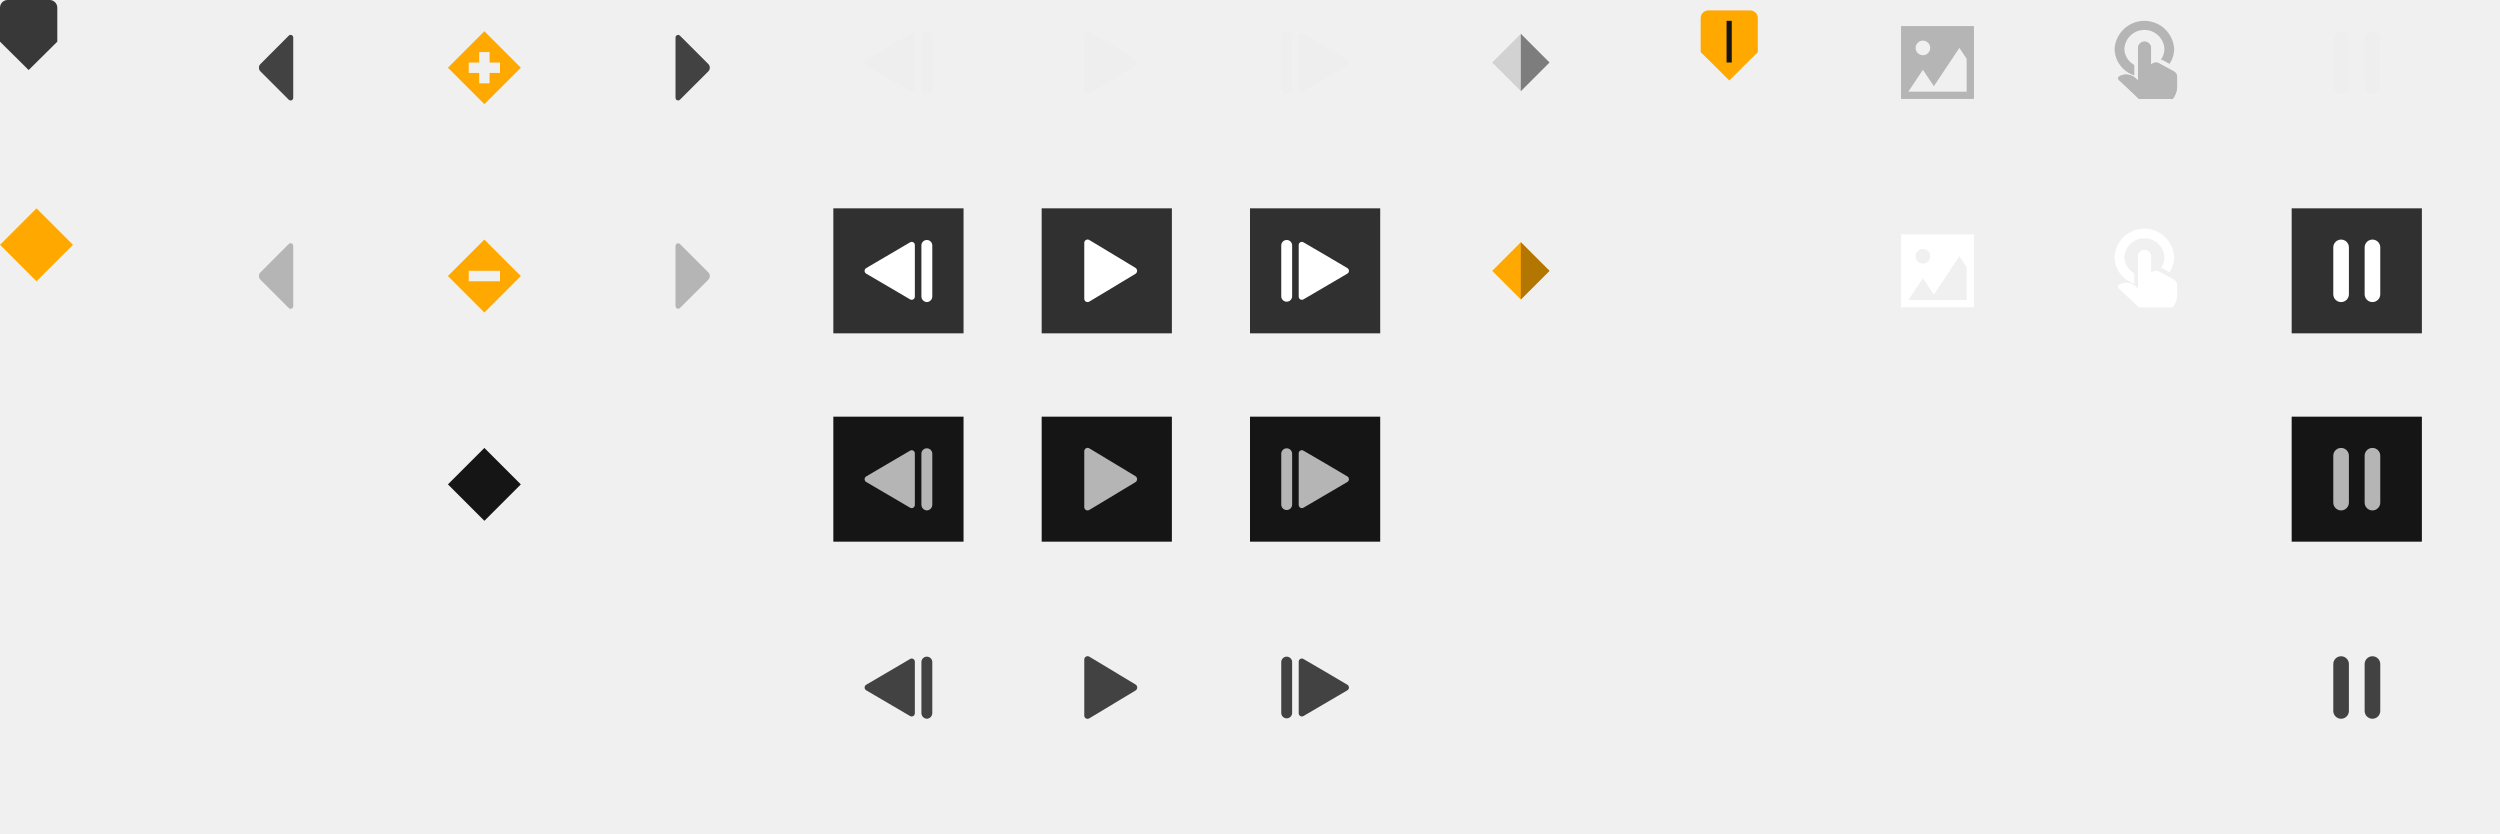
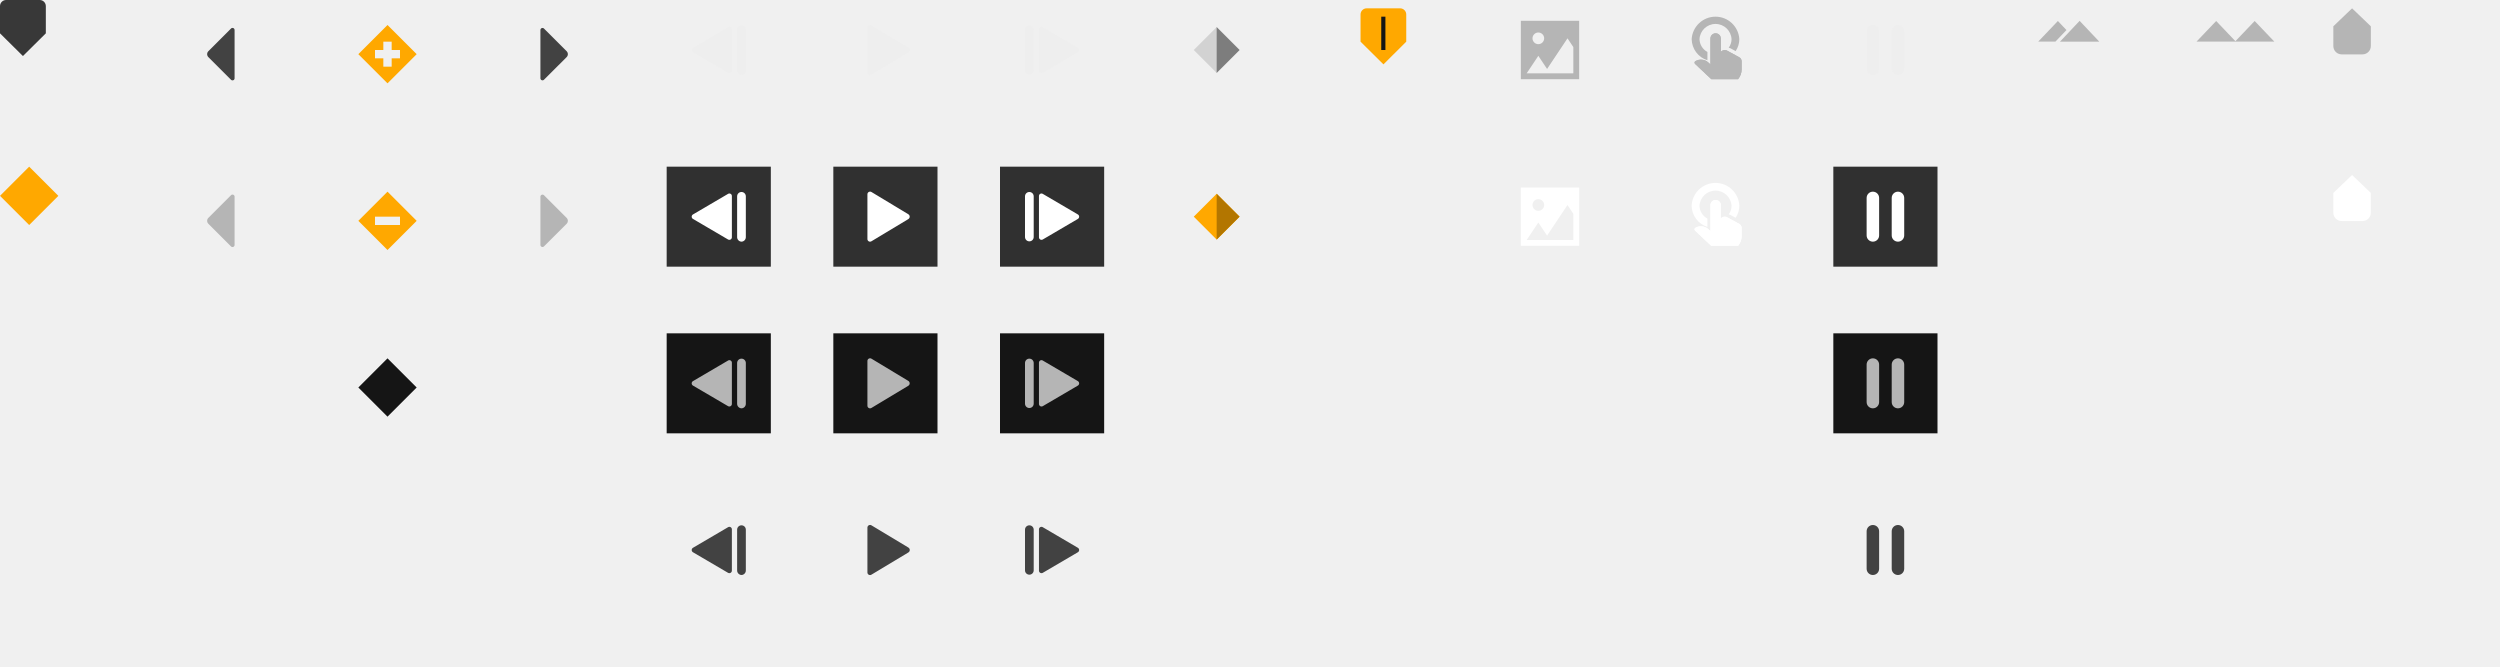
- <svg xmlns="http://www.w3.org/2000/svg" id="图层_1" data-name="图层 1" width="480" height="160" viewBox="0 0 480 160">
+ <svg xmlns="http://www.w3.org/2000/svg" id="图层_1" data-name="图层 1" width="600" height="160" viewBox="0 0 600 160">
  <defs>
    <style>
      .cls-1, .cls-2 {
        fill: #ffa800;
      }

      .cls-11, .cls-12, .cls-13, .cls-2, .cls-3, .cls-4, .cls-5, .cls-7, .cls-9 {
        fill-rule: evenodd;
      }

      .cls-3, .cls-8 {
        fill: #151515;
      }

      .cls-17, .cls-4 {
        fill: #424242;
      }

      .cls-16, .cls-5 {
        fill: #eee;
      }

      .cls-6 {
        fill: #303030;
      }

      .cls-14, .cls-7 {
        fill: #fff;
      }

      .cls-15, .cls-9 {
        fill: #b5b5b5;
      }

      .cls-10 {
        fill: #d2d2d2;
      }

      .cls-11 {
        fill: #7d7d7d;
      }

      .cls-12 {
        fill: #b37600;
      }

      .cls-13 {
        fill: #383838;
      }
    </style>
  </defs>
  <rect class="cls-1" x="2.05" y="42.05" width="9.9" height="9.9" transform="translate(-31.18 18.72) rotate(-45)" />
  <path class="cls-2" d="M93,6l-7,7,7,7,7-7Zm1,8v2H92V14H90V12h2V10h2v2h2v2H94Z" />
  <path class="cls-2" d="M93,46l-7,7,7,7,7-7Zm-1,8H90V52H96v2H92Z" />
  <path class="cls-3" d="M93,86l-7,7,7,7,7-7Z" />
  <path class="cls-4" d="M55.44,6.85L50,12.3a1,1,0,0,0,0,1.4l5.45,5.45a0.5,0.5,0,0,0,.85-0.35V7.21A0.5,0.5,0,0,0,55.44,6.85Z" />
  <path class="cls-5" d="M175.65,7.06v9.88a0.61,0.61,0,0,1-.93.53l-8.41-4.93a0.62,0.62,0,0,1,0-1.07c0.45-.27,7.89-4.64,8.42-4.94A0.6,0.6,0,0,1,175.65,7.06Z" />
  <path class="cls-5" d="M178,18a1.09,1.09,0,0,0,1-1.12V7.12a1,1,0,1,0-2.09,0v9.76A1.09,1.09,0,0,0,178,18Z" />
  <rect class="cls-6" x="160" y="40" width="25" height="24" />
  <path class="cls-7" d="M175.65,47.06v9.88a0.61,0.61,0,0,1-.93.53l-8.41-4.93a0.62,0.62,0,0,1,0-1.07c0.45-.27,7.89-4.64,8.42-4.94A0.6,0.6,0,0,1,175.65,47.06Z" />
  <path class="cls-7" d="M178,58a1.09,1.09,0,0,0,1-1.12V47.12a1,1,0,1,0-2.09,0v9.76A1.09,1.09,0,0,0,178,58Z" />
  <rect class="cls-8" x="160" y="80" width="25" height="24" />
  <path class="cls-9" d="M175.65,87.06v9.88a0.61,0.61,0,0,1-.93.53l-8.41-4.93a0.62,0.62,0,0,1,0-1.07c0.45-.27,7.89-4.64,8.42-4.94A0.6,0.6,0,0,1,175.65,87.06Z" />
  <path class="cls-9" d="M178,98a1.09,1.09,0,0,0,1-1.12V87.12a1,1,0,1,0-2.09,0v9.76A1.09,1.09,0,0,0,178,98Z" />
  <path class="cls-5" d="M250.27,6.53c0.54,0.3,8,4.67,8.42,4.94a0.62,0.62,0,0,1,0,1.07l-8.41,4.93a0.61,0.61,0,0,1-.93-0.53V7.06A0.6,0.6,0,0,1,250.27,6.53Z" />
  <path class="cls-5" d="M248.09,16.88V7.12a1,1,0,1,0-2.09,0v9.76A1,1,0,1,0,248.09,16.88Z" />
  <rect class="cls-6" x="240" y="40" width="25" height="24" />
  <path class="cls-7" d="M250.27,46.53c0.54,0.3,8,4.67,8.42,4.94a0.62,0.62,0,0,1,0,1.07l-8.41,4.93a0.61,0.61,0,0,1-.93-0.53V47.06A0.6,0.6,0,0,1,250.27,46.53Z" />
  <path class="cls-7" d="M248.09,56.88V47.12a1,1,0,1,0-2.09,0v9.76A1,1,0,1,0,248.09,56.88Z" />
  <rect class="cls-8" x="240" y="80" width="25" height="24" />
  <path class="cls-9" d="M250.27,86.53c0.54,0.3,8,4.67,8.42,4.94a0.62,0.62,0,0,1,0,1.07l-8.41,4.93a0.61,0.61,0,0,1-.93-0.53V87.06A0.6,0.6,0,0,1,250.27,86.53Z" />
  <path class="cls-9" d="M248.09,96.88V87.12a1,1,0,1,0-2.09,0v9.76A1,1,0,1,0,248.09,96.88Z" />
  <path class="cls-5" d="M218,11.42l-8.84-5.32a0.64,0.64,0,0,0-1,.57V17.33a0.63,0.63,0,0,0,1,.57c0.57-.33,8.38-5,8.86-5.33A0.68,0.68,0,0,0,218,11.42Z" />
  <rect class="cls-6" x="200" y="40" width="25" height="24" />
  <path class="cls-7" d="M208.18,57.33V46.67a0.64,0.64,0,0,1,1-.57L218,51.42a0.68,0.68,0,0,1,0,1.16c-0.48.29-8.3,5-8.86,5.33A0.63,0.63,0,0,1,208.18,57.33Z" />
  <rect class="cls-8" x="200" y="80" width="25" height="24" />
  <path class="cls-9" d="M208.18,97.33V86.67a0.64,0.64,0,0,1,1-.57L218,91.42a0.68,0.68,0,0,1,0,1.16c-0.48.29-8.3,5-8.86,5.33A0.63,0.63,0,0,1,208.18,97.33Z" />
  <g>
    <rect class="cls-10" x="288.11" y="8.11" width="7.78" height="7.78" transform="translate(77.04 209.99) rotate(-45)" />
    <polygon class="cls-11" points="292 6.5 292 17.5 297.5 12 292 6.5" />
  </g>
  <g>
    <rect class="cls-1" x="288.11" y="48.11" width="7.78" height="7.78" transform="translate(48.76 221.71) rotate(-45)" />
    <polygon class="cls-12" points="292 46.5 292 57.5 297.5 52 292 46.5" />
  </g>
  <g>
    <path class="cls-2" d="M336,2H328a1.47,1.47,0,0,0-1.47,1.47V10l5.5,5.45L337.5,10V3.47A1.47,1.47,0,0,0,336,2Z" />
    <path class="cls-3" d="M331.5,4h1v8h-1V4Z" />
  </g>
  <path class="cls-13" d="M9.53,0H1.47A1.47,1.47,0,0,0,0,1.47V8l5.5,5.45L11,8V1.47A1.47,1.47,0,0,0,9.53,0Z" />
  <path class="cls-14" d="M365,45V59h14V45H365Zm4.2,2.8a1.4,1.4,0,1,1-1.4,1.4A1.4,1.4,0,0,1,369.2,47.8Zm8.4,9.8H366.4l2.8-4.2,2.1,3.15,4.9-7.35,1.4,2.1v6.3Z" />
  <path class="cls-15" d="M365,5V19h14V5H365Zm4.2,2.8a1.4,1.4,0,1,1-1.4,1.4A1.4,1.4,0,0,1,369.2,7.8Zm8.4,9.8H366.4l2.8-4.2,2.1,3.15,4.9-7.35,1.4,2.1v6.3Z" />
  <path class="cls-15" d="M418,16.65V14.71a1.16,1.16,0,0,0-.63-1h0l-2.7-1.47A1.29,1.29,0,0,0,414,12a1.27,1.27,0,0,0-1,.44V9.24a1.25,1.25,0,0,0-2.5,0v6.21L410,15a2.62,2.62,0,0,0-3.1-.33h0l-0.08.06a0.41,0.41,0,0,0,0,.61L410.7,19h6.44A3.67,3.67,0,0,0,418,16.65Z" />
  <path class="cls-15" d="M418,16.65V14.71a1.16,1.16,0,0,0-.63-1h0l-2.7-1.47A1.29,1.29,0,0,0,414,12a1.27,1.27,0,0,0-1,.44V9.24a1.25,1.25,0,0,0-2.5,0v6.21L410,15a2.62,2.62,0,0,0-3.1-.33h0l-0.08.06a0.41,0.41,0,0,0,0,.61L410.7,19h6.44A3.67,3.67,0,0,0,418,16.65Z" />
  <path class="cls-15" d="M407.88,9.4a3.85,3.85,0,0,1,7.69,0,3.46,3.46,0,0,1-.68,2.05,1.78,1.78,0,0,1,.66.27l1,0.55a5.15,5.15,0,0,0,.89-2.88A5.73,5.73,0,0,0,406,9.4a5.43,5.43,0,0,0,3.78,5.07v-2A3.59,3.59,0,0,1,407.88,9.4Z" />
  <path class="cls-14" d="M418,56.65V54.71a1.16,1.16,0,0,0-.63-1h0l-2.7-1.47A1.29,1.29,0,0,0,414,52a1.27,1.27,0,0,0-1,.44V49.24a1.25,1.25,0,0,0-2.5,0v6.21L410,55a2.62,2.62,0,0,0-3.1-.33h0l-0.08.06a0.41,0.41,0,0,0,0,.61L410.7,59h6.44A3.67,3.67,0,0,0,418,56.65Z" />
  <path class="cls-14" d="M418,56.65V54.71a1.16,1.16,0,0,0-.63-1h0l-2.7-1.47A1.29,1.29,0,0,0,414,52a1.27,1.27,0,0,0-1,.44V49.24a1.25,1.25,0,0,0-2.5,0v6.21L410,55a2.62,2.62,0,0,0-3.1-.33h0l-0.08.06a0.41,0.41,0,0,0,0,.61L410.7,59h6.44A3.67,3.67,0,0,0,418,56.65Z" />
  <path class="cls-14" d="M407.88,49.4a3.85,3.85,0,0,1,7.69,0,3.46,3.46,0,0,1-.68,2.05,1.78,1.78,0,0,1,.66.27l1,0.55a5.15,5.15,0,0,0,.89-2.88,5.73,5.73,0,0,0-11.45,0,5.43,5.43,0,0,0,3.78,5.07v-2A3.59,3.59,0,0,1,407.88,49.4Z" />
  <path class="cls-9" d="M55.44,46.85L50,52.3a1,1,0,0,0,0,1.4l5.45,5.45a0.5,0.5,0,0,0,.85-0.35V47.21A0.5,0.5,0,0,0,55.44,46.85Z" />
  <path class="cls-4" d="M129.7,7.21V18.79a0.5,0.5,0,0,0,.85.35L136,13.7a1,1,0,0,0,0-1.4l-5.45-5.45A0.5,0.5,0,0,0,129.7,7.21Z" />
  <path class="cls-9" d="M129.7,47.21V58.79a0.5,0.5,0,0,0,.85.35L136,53.7a1,1,0,0,0,0-1.4l-5.45-5.45A0.5,0.5,0,0,0,129.7,47.21Z" />
  <path class="cls-4" d="M175.65,127.06v9.88a0.61,0.61,0,0,1-.93.53l-8.41-4.93a0.62,0.62,0,0,1,0-1.07c0.45-.27,7.89-4.64,8.42-4.94A0.6,0.6,0,0,1,175.65,127.06Z" />
  <path class="cls-4" d="M178,138a1.09,1.09,0,0,0,1-1.12v-9.76a1,1,0,1,0-2.09,0v9.76A1.09,1.09,0,0,0,178,138Z" />
  <path class="cls-4" d="M250.27,126.53c0.54,0.3,8,4.67,8.42,4.94a0.62,0.62,0,0,1,0,1.07l-8.41,4.93a0.61,0.61,0,0,1-.93-0.53v-9.88A0.6,0.6,0,0,1,250.27,126.53Z" />
  <path class="cls-4" d="M248.09,136.88v-9.76a1,1,0,1,0-2.09,0v9.76A1,1,0,1,0,248.09,136.88Z" />
  <path class="cls-4" d="M208.18,137.33V126.67a0.64,0.64,0,0,1,1-.57l8.84,5.32a0.68,0.68,0,0,1,0,1.16c-0.48.29-8.3,5-8.86,5.33A0.63,0.63,0,0,1,208.18,137.33Z" />
  <rect class="cls-6" x="440" y="40" width="25" height="24" />
  <g>
    <rect class="cls-14" x="447.99" y="46" width="3" height="12" rx="1.5" ry="1.5" />
    <rect class="cls-14" x="454.01" y="46" width="3" height="12" rx="1.5" ry="1.5" />
  </g>
  <rect class="cls-8" x="440" y="80" width="25" height="24" />
  <g>
    <rect class="cls-15" x="447.99" y="86" width="3" height="12" rx="1.5" ry="1.5" />
    <rect class="cls-15" x="454.01" y="86" width="3" height="12" rx="1.5" ry="1.5" />
  </g>
  <g>
    <rect class="cls-16" x="447.99" y="6" width="3" height="12" rx="1.5" ry="1.5" />
    <rect class="cls-16" x="454.01" y="6" width="3" height="12" rx="1.5" ry="1.5" />
  </g>
  <g>
    <rect class="cls-17" x="447.99" y="126" width="3" height="12" rx="1.5" ry="1.5" />
    <rect class="cls-17" x="454.01" y="126" width="3" height="12" rx="1.5" ry="1.5" />
  </g>
+   <g>
+     <path class="cls-9" d="M494.39,10l4.72-5,4.72,5h-9.44Z" />
+     <polygon class="cls-9" points="489.17 9.99 493.3 9.99 495.95 7.21 493.89 5.04 489.17 9.99" />
+   </g>
+   <g>
+     <polygon class="cls-9" points="536.4 9.99 541.12 5.04 545.84 9.99 536.4 9.99" />
+     <polygon class="cls-9" points="527.16 9.99 531.88 5.04 536.6 9.99 527.16 9.99" />
+   </g>
+   <path class="cls-9" d="M569,6.31L564.5,2,560,6.31h0v4.74a2,2,0,0,0,2,2h5a2,2,0,0,0,2-2V6.31h0Z" />
+   <path class="cls-7" d="M569,46.31L564.5,42,560,46.31h0v4.74a2,2,0,0,0,2,2h5a2,2,0,0,0,2-2V46.31h0Z" />
</svg>
